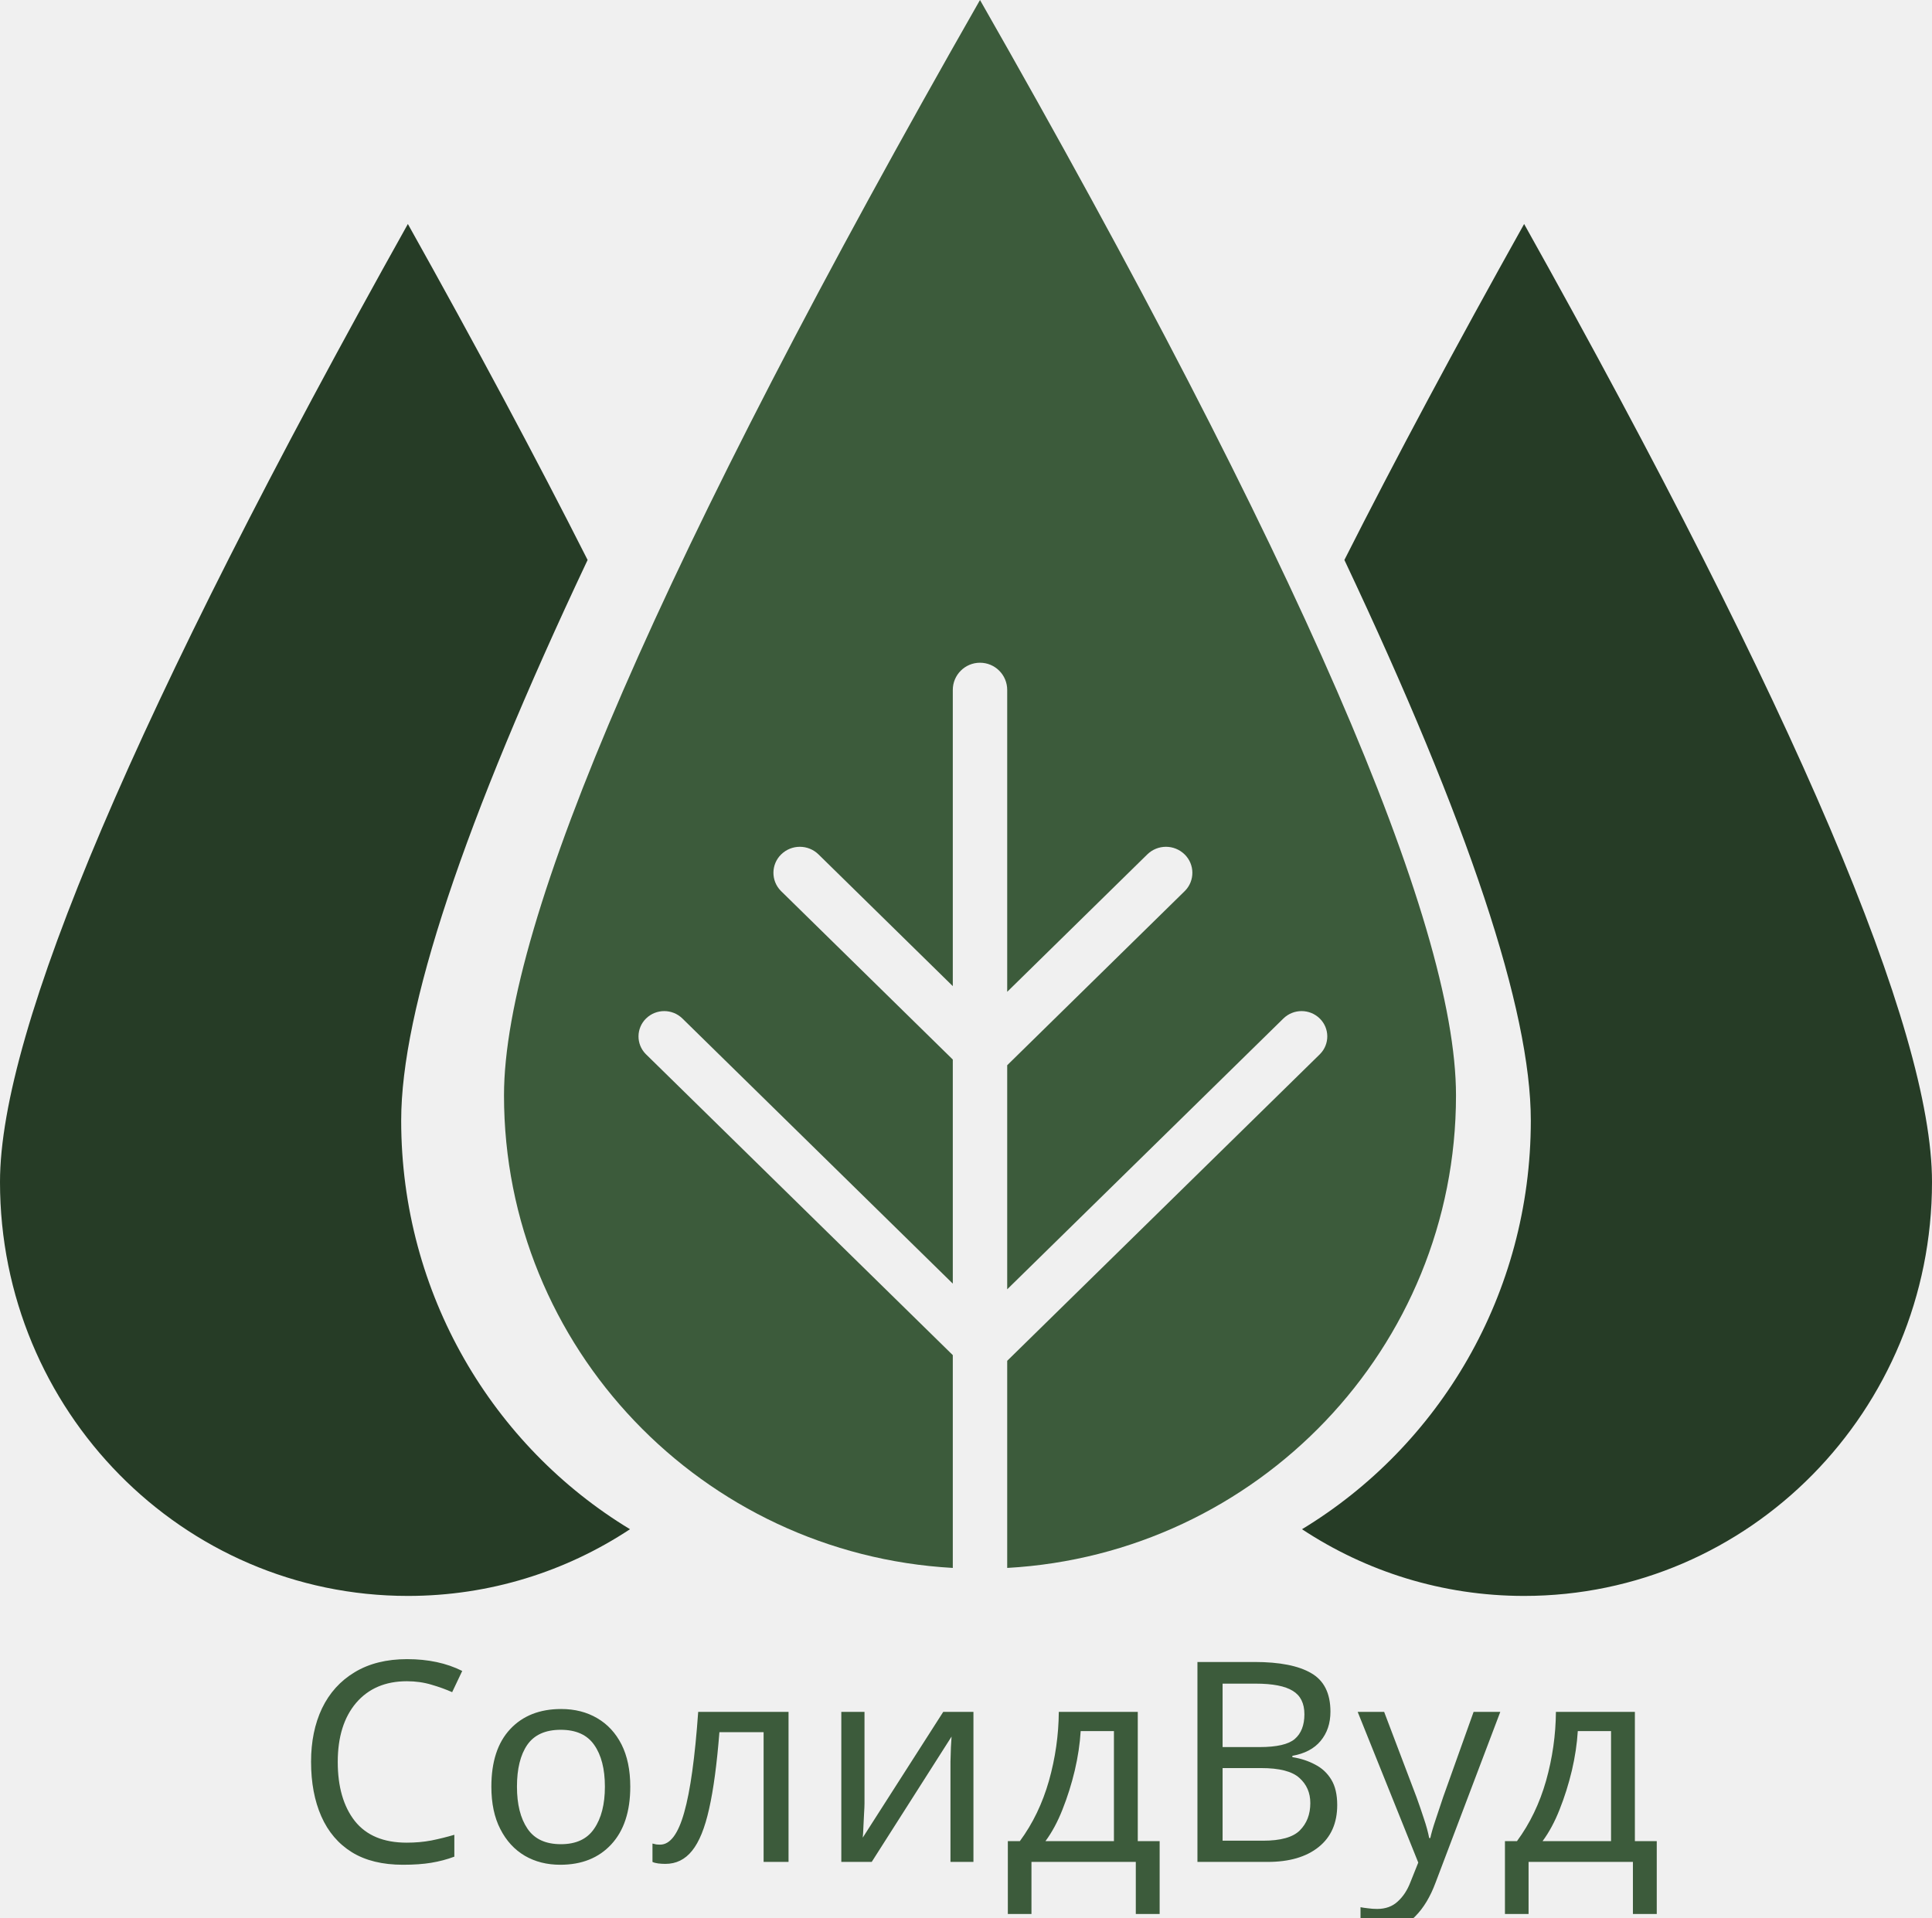
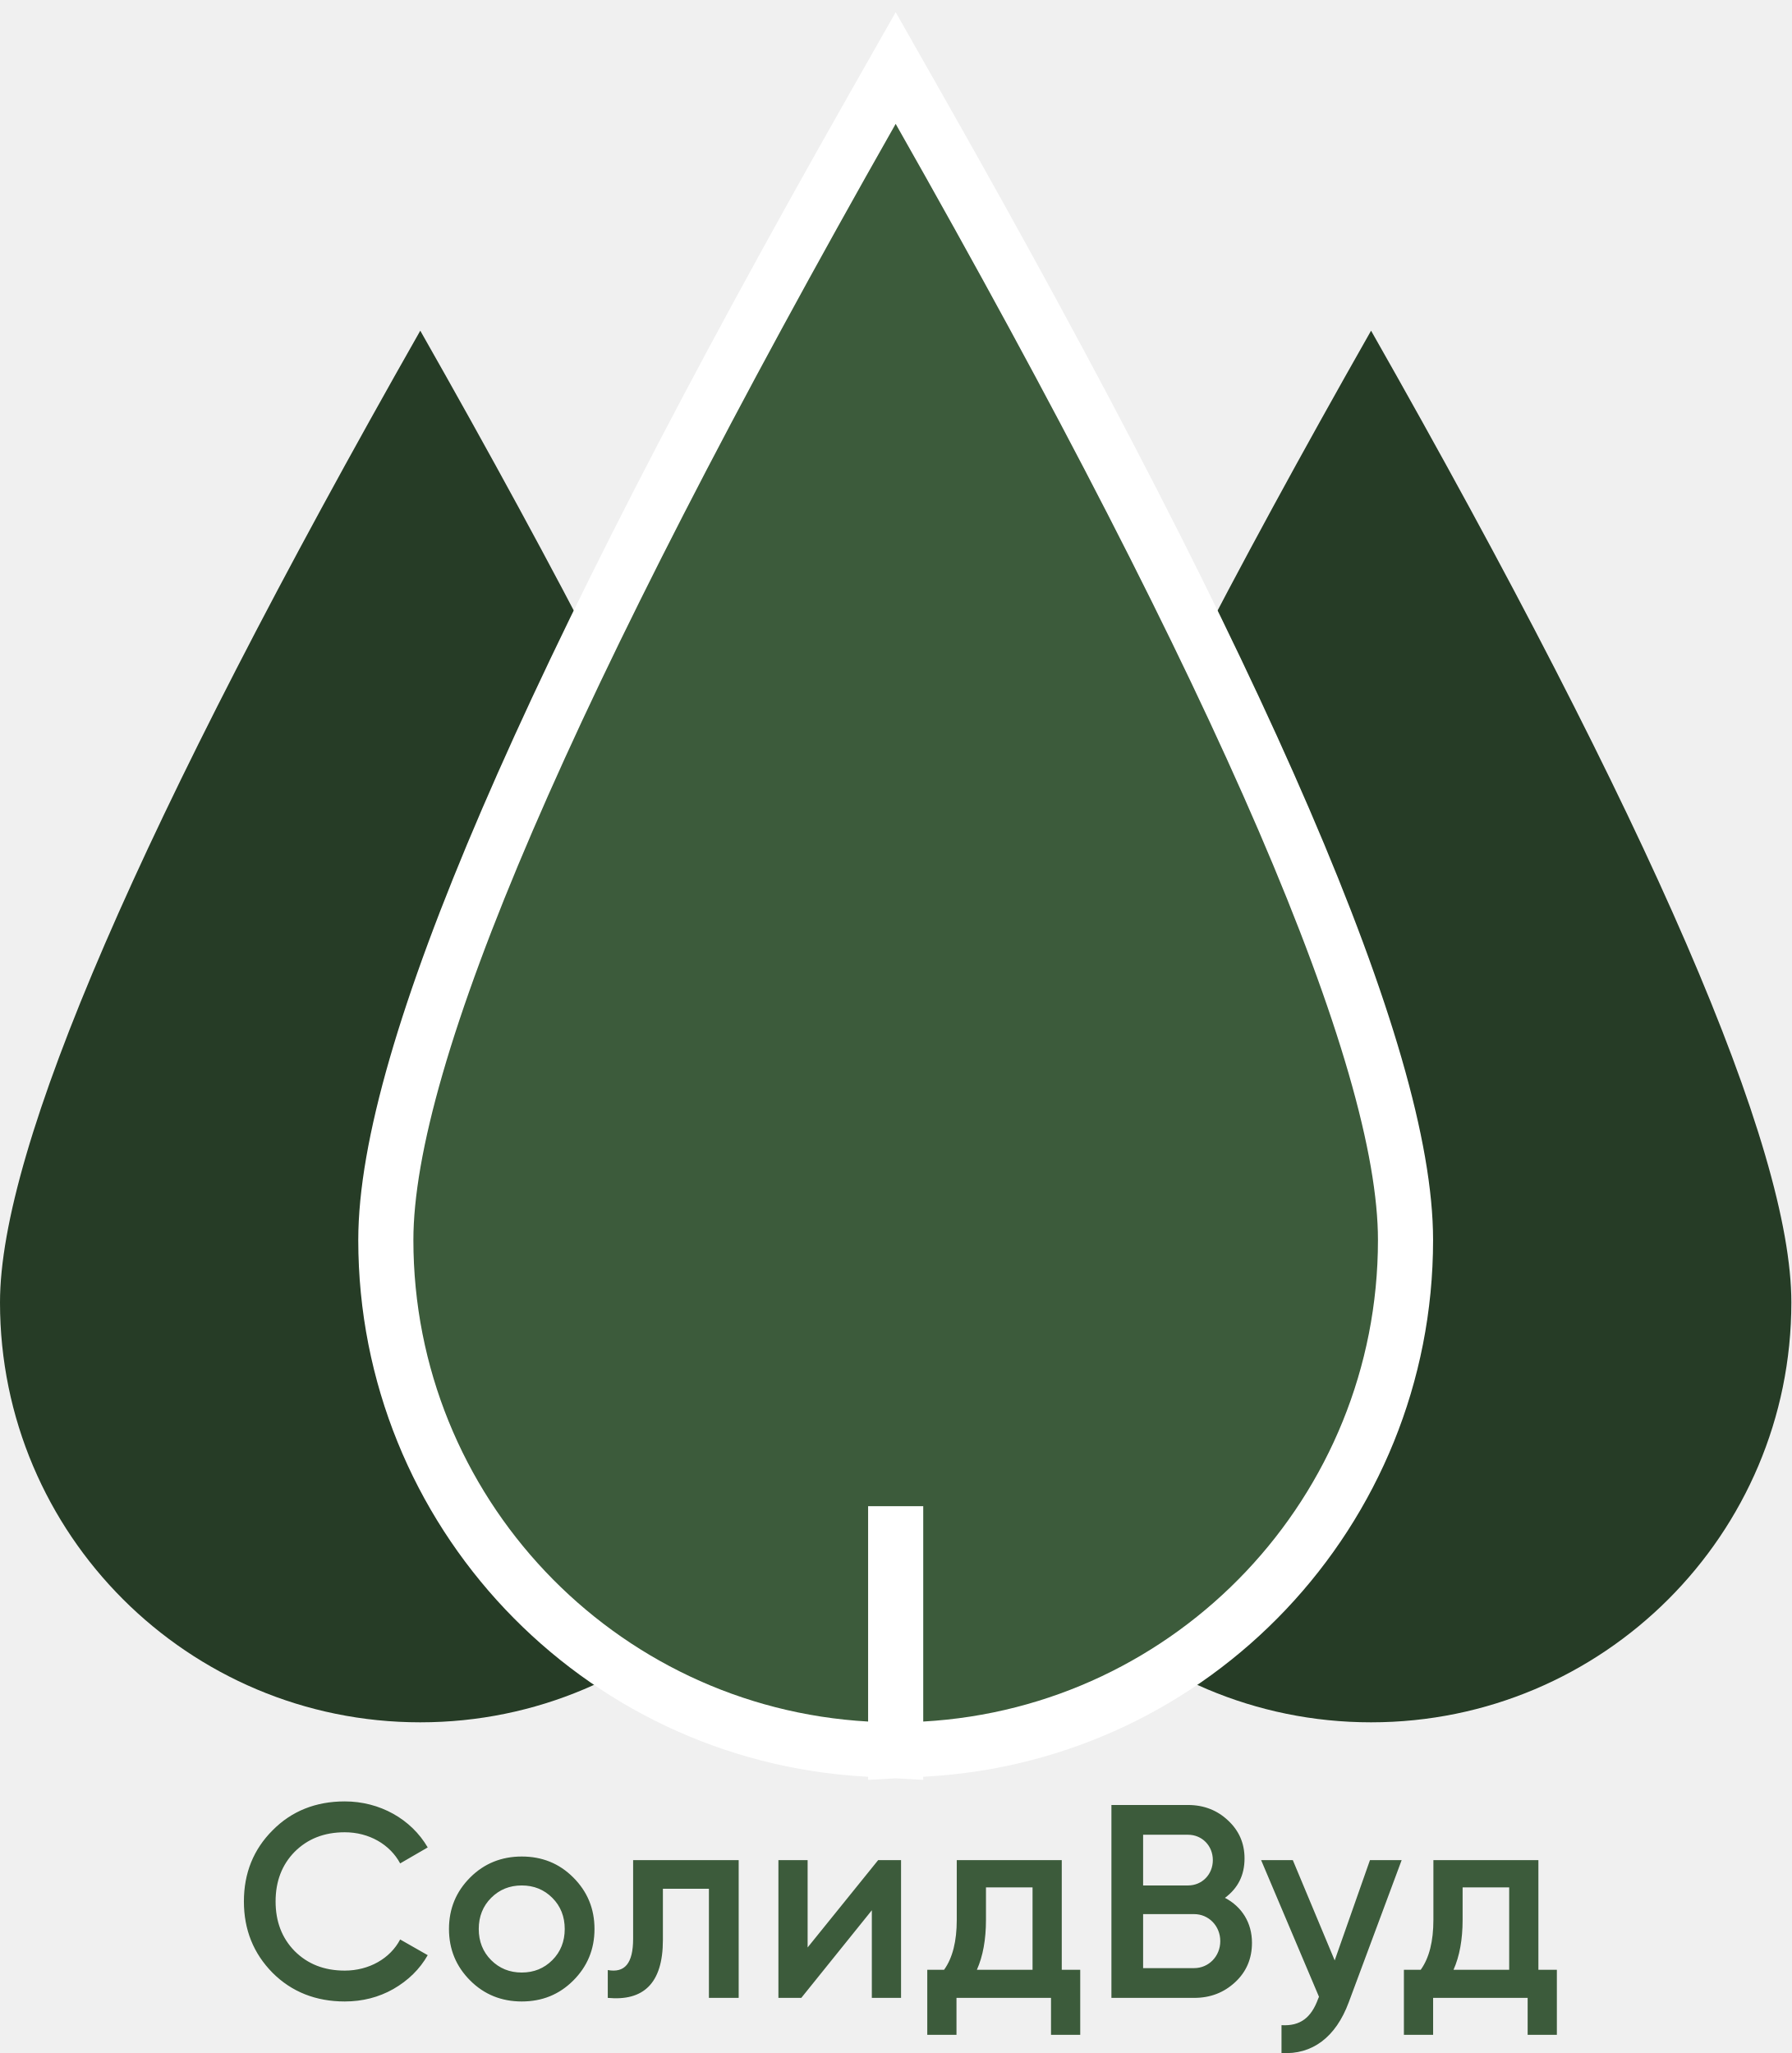
- <svg xmlns="http://www.w3.org/2000/svg" width="138px" height="137px" viewBox="0 0 138 137" version="1.1">
+ <svg xmlns="http://www.w3.org/2000/svg" width="130px" height="149px" viewBox="0 0 130 149" version="1.1">
  <g id="Page-1" stroke="none" stroke-width="1" fill="none" fill-rule="evenodd">
-     <g id="logo" transform="translate(-87, -85)">
-       <g id="Group" transform="translate(87, 85)">
-         <text id="СолидВуд" font-family="Gilroy-Semibold, Gilroy" font-size="20" font-weight="500" letter-spacing="0.363" fill="#3C5B3B">
-           <tspan x="21" y="133">СолидВуд</tspan>
-         </text>
-         <g id="Group-Copy" fill-rule="nonzero">
-           <path d="M41.972,39.999 C33.095,58.801 28.656,72.148 28.656,80.04 C28.656,92.453 35.213,103.311 45,109.235 C40.435,112.249 34.986,114 29.134,114 C13.044,114 -8.8817842e-14,100.763 -8.8817842e-14,84.434 C-8.8817842e-14,73.548 9.711,50.737 29.134,16 C34.03,24.758 38.31,32.757 41.972,39.999 Z" id="Combined-Shape" fill="#263C26" />
-           <path d="M134.972,39.999 C126.095,58.801 121.656,72.148 121.656,80.04 C121.656,92.453 128.213,103.311 138,109.235 C133.435,112.249 127.986,114 122.134,114 C106.044,114 93,100.763 93,84.434 C93,73.548 102.711,50.737 122.134,16 C127.03,24.758 131.31,32.757 134.972,39.999 Z" id="Combined-Shape-Copy" fill="#263C26" transform="translate(115.5, 65) scale(-1, 1) translate(-115.5, -65) " />
-           <path d="M68.057,112 C50.183,110.999 36,96.27 36,78.248 C36,65.801 47.333,39.718 70,5.68434189e-14 C92.667,39.718 104,65.801 104,78.248 C104,96.27 89.817,110.999 71.943,112 L71.943,97.205 L94.27,75.312 C94.277,75.304 94.285,75.296 94.293,75.288 C94.986,74.583 94.976,73.45 94.271,72.757 C93.549,72.047 92.391,72.047 91.668,72.756 L71.943,92.098 L71.943,76.092 L84.618,63.658 C84.626,63.65 84.635,63.642 84.643,63.634 C85.354,62.909 85.343,61.746 84.619,61.035 C83.877,60.306 82.689,60.306 81.947,61.034 L71.943,70.847 L71.943,49.283 C71.943,48.21 71.073,47.34 70,47.34 C68.927,47.34 68.057,48.21 68.057,49.283 L68.057,70.441 L58.467,61.034 C57.725,60.306 56.537,60.306 55.795,61.035 C55.071,61.746 55.06,62.909 55.772,63.634 C55.78,63.642 55.788,63.65 55.796,63.658 L68.057,75.685 L68.057,91.692 L48.746,72.756 C48.023,72.047 46.866,72.047 46.143,72.757 C45.438,73.45 45.428,74.583 46.121,75.288 C46.129,75.296 46.137,75.304 46.145,75.312 L68.057,96.799 L68.057,112 Z" id="Combined-Shape-Copy-3" fill="#3C5B3B" />
-         </g>
+     <g id="logo" transform="translate(-91, -75)">
+       <g id="Group" transform="translate(91, 83)">
+         <path d="M30.5,117 C47.345,117 61,103.358 61,86.529 C61,75.31 50.833,51.8 30.5,16 C10.167,51.8 0,75.31 0,86.529 C0,103.358 13.655,117 30.5,117 Z" id="Oval-Copy" fill="#263C26" fill-rule="nonzero" />
+         <path d="M99.5,117 C116.345,117 130,103.358 130,86.529 C130,75.31 119.833,51.8 99.5,16 C79.167,51.8 69,75.31 69,86.529 C69,103.358 82.655,117 99.5,117 Z" id="Oval-Copy-2" fill="#263C26" fill-rule="nonzero" transform="translate(99.5, 66.5) scale(-1, 1) translate(-99.5, -66.5) " />
+         <path d="M65,101.314 L65,119.06 L62.888,118.941 C43.357,117.84 28,101.648 28,82 C28,68.626 39.74,41.452 63.261,0.001 L65,-3.064 L66.739,0.001 C90.26,41.452 102,68.626 102,82 C102,101.648 86.643,117.84 67.112,118.941 L65,119.06 L65,101.314 Z" id="Combined-Shape" stroke="#FFFFFF" stroke-width="4" fill="#3C5B3B" fill-rule="nonzero" />
+         <path d="M25.02,137.26 C22.92,137.26 21.16,136.56 19.78,135.18 C18.4,133.78 17.7,132.06 17.7,130 C17.7,127.94 18.4,126.22 19.78,124.84 C21.16,123.44 22.92,122.74 25.02,122.74 C27.56,122.74 29.84,124.02 31.04,126.08 L29.04,127.24 C28.3,125.86 26.78,124.98 25.02,124.98 C23.52,124.98 22.32,125.46 21.38,126.4 C20.46,127.34 20,128.54 20,130 C20,131.46 20.46,132.66 21.38,133.6 C22.32,134.54 23.52,135.02 25.02,135.02 C26.78,135.02 28.32,134.14 29.04,132.76 L31.04,133.9 C30.46,134.92 29.62,135.74 28.54,136.36 C27.48,136.96 26.3,137.26 25.02,137.26 Z M37.863,137.26 C36.403,137.26 35.143,136.76 34.123,135.74 C33.103,134.72 32.583,133.48 32.583,132 C32.583,130.52 33.103,129.28 34.123,128.26 C35.143,127.24 36.403,126.74 37.863,126.74 C39.343,126.74 40.583,127.24 41.603,128.26 C42.623,129.28 43.143,130.52 43.143,132 C43.143,133.48 42.623,134.72 41.603,135.74 C40.583,136.76 39.343,137.26 37.863,137.26 Z M35.643,134.26 C36.243,134.86 36.983,135.16 37.863,135.16 C38.743,135.16 39.483,134.86 40.083,134.26 C40.683,133.66 40.983,132.9 40.983,132 C40.983,131.1 40.683,130.34 40.083,129.74 C39.483,129.14 38.743,128.84 37.863,128.84 C36.983,128.84 36.243,129.14 35.643,129.74 C35.043,130.34 34.743,131.1 34.743,132 C34.743,132.9 35.043,133.66 35.643,134.26 Z M45.947,127 L53.607,127 L53.607,137 L51.447,137 L51.447,129.08 L48.107,129.08 L48.107,132.8 C48.107,135.98 46.667,137.24 44.107,137 L44.107,134.98 C45.327,135.2 45.947,134.52 45.947,132.7 L45.947,127 Z M58.61,133.34 L63.73,127 L65.39,127 L65.39,137 L63.27,137 L63.27,130.64 L58.15,137 L56.49,137 L56.49,127 L58.61,127 L58.61,133.34 Z M77.053,127 L77.053,134.96 L78.393,134.96 L78.393,139.68 L76.273,139.68 L76.273,137 L69.413,137 L69.413,139.68 L67.293,139.68 L67.293,134.96 L68.513,134.96 C69.133,134.1 69.433,132.88 69.433,131.34 L69.433,127 L77.053,127 Z M70.893,134.96 L74.933,134.96 L74.933,128.98 L71.553,128.98 L71.553,131.34 C71.553,132.76 71.333,133.98 70.893,134.96 Z M88.897,129.74 C90.117,130.38 90.857,131.54 90.857,133 C90.857,134.14 90.457,135.1 89.637,135.86 C88.817,136.62 87.837,137 86.657,137 L80.657,137 L80.657,123 L86.217,123 C87.357,123 88.337,123.38 89.117,124.12 C89.917,124.86 90.317,125.78 90.317,126.88 C90.317,128.1 89.837,129.04 88.897,129.74 Z M86.217,125.16 L82.957,125.16 L82.957,128.84 L86.217,128.84 C87.237,128.84 88.017,128.04 88.017,127 C88.017,125.96 87.237,125.16 86.217,125.16 Z M82.957,134.84 L86.657,134.84 C87.717,134.84 88.557,133.98 88.557,132.88 C88.557,131.78 87.717,130.92 86.657,130.92 L82.957,130.92 L82.957,134.84 Z M96.86,134.28 L99.42,127 L101.72,127 L97.88,137.32 C96.94,139.86 95.22,141.14 93,141 L93,138.98 C94.36,139.06 95.16,138.44 95.66,137.06 L95.72,136.92 L91.52,127 L93.82,127 L96.86,134.28 Z M111.643,127 L111.643,134.96 L112.983,134.96 L112.983,139.68 L110.863,139.68 L110.863,137 L104.003,137 L104.003,139.68 L101.883,139.68 L101.883,134.96 L103.103,134.96 C103.723,134.1 104.023,132.88 104.023,131.34 L104.023,127 L111.643,127 Z M105.483,134.96 L109.523,134.96 L109.523,128.98 L106.143,128.98 L106.143,131.34 C106.143,132.76 105.923,133.98 105.483,134.96 Z" id="СолидВуд" fill="#3C5B3B" />
      </g>
    </g>
  </g>
</svg>
